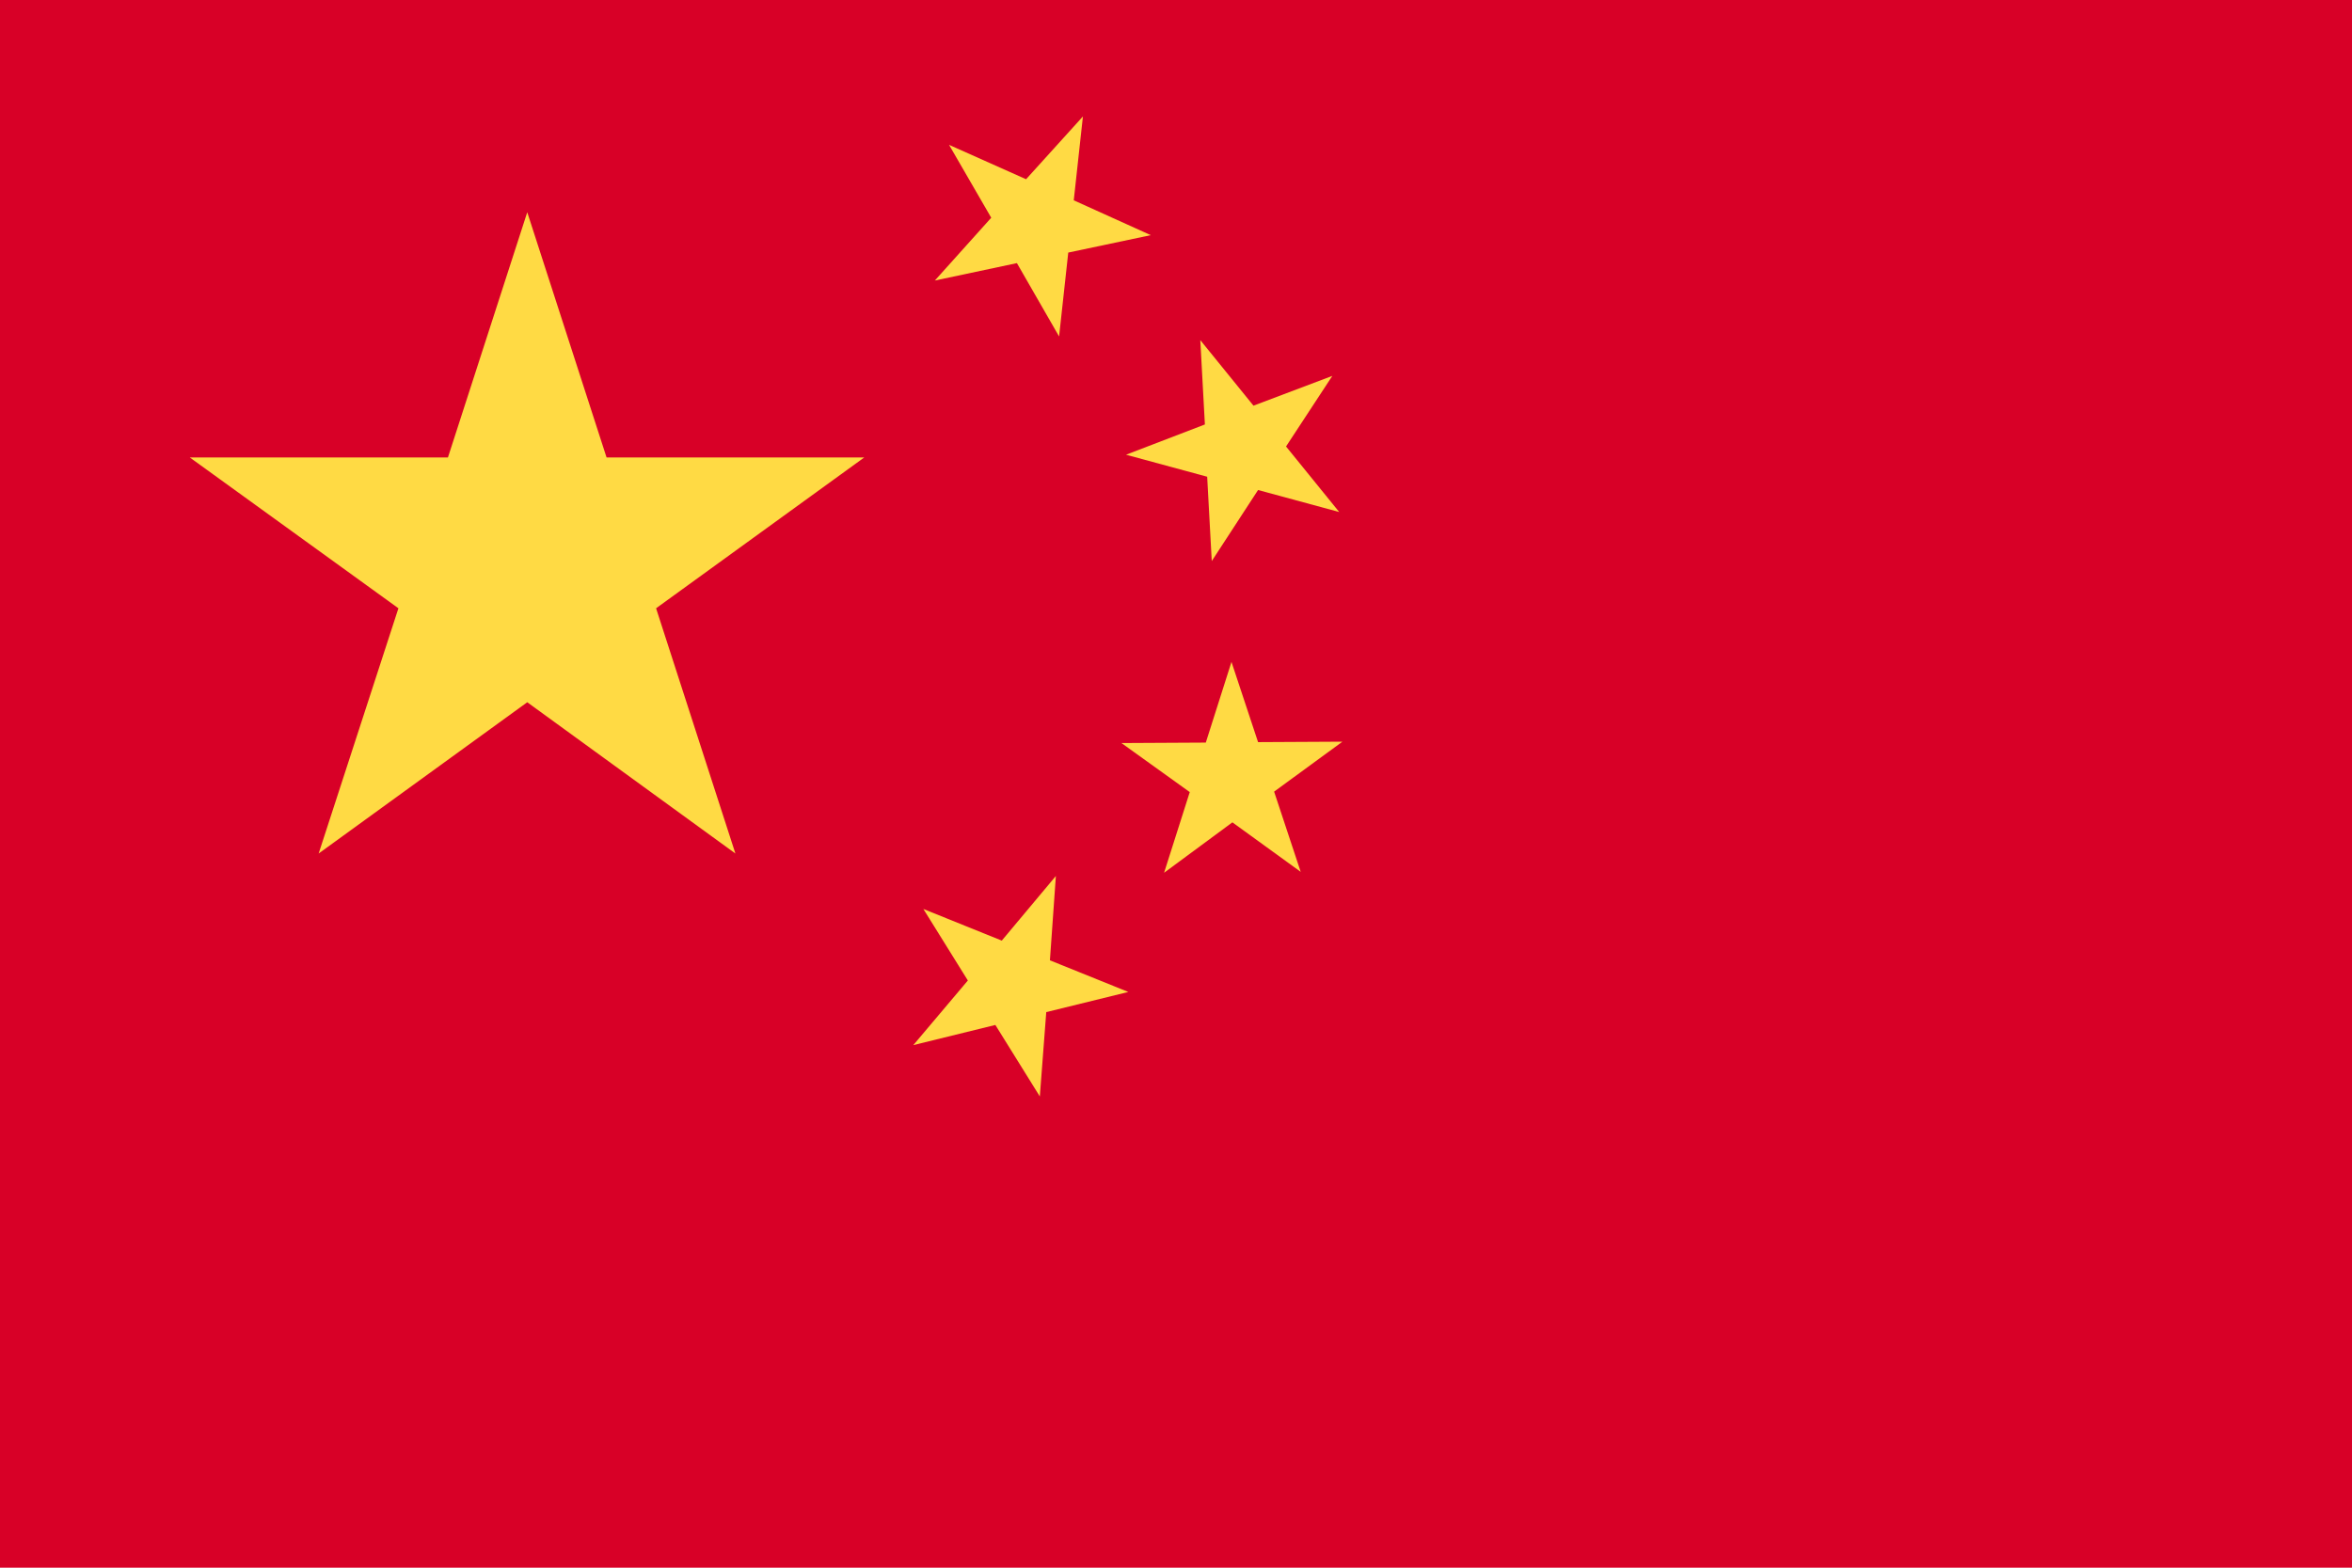
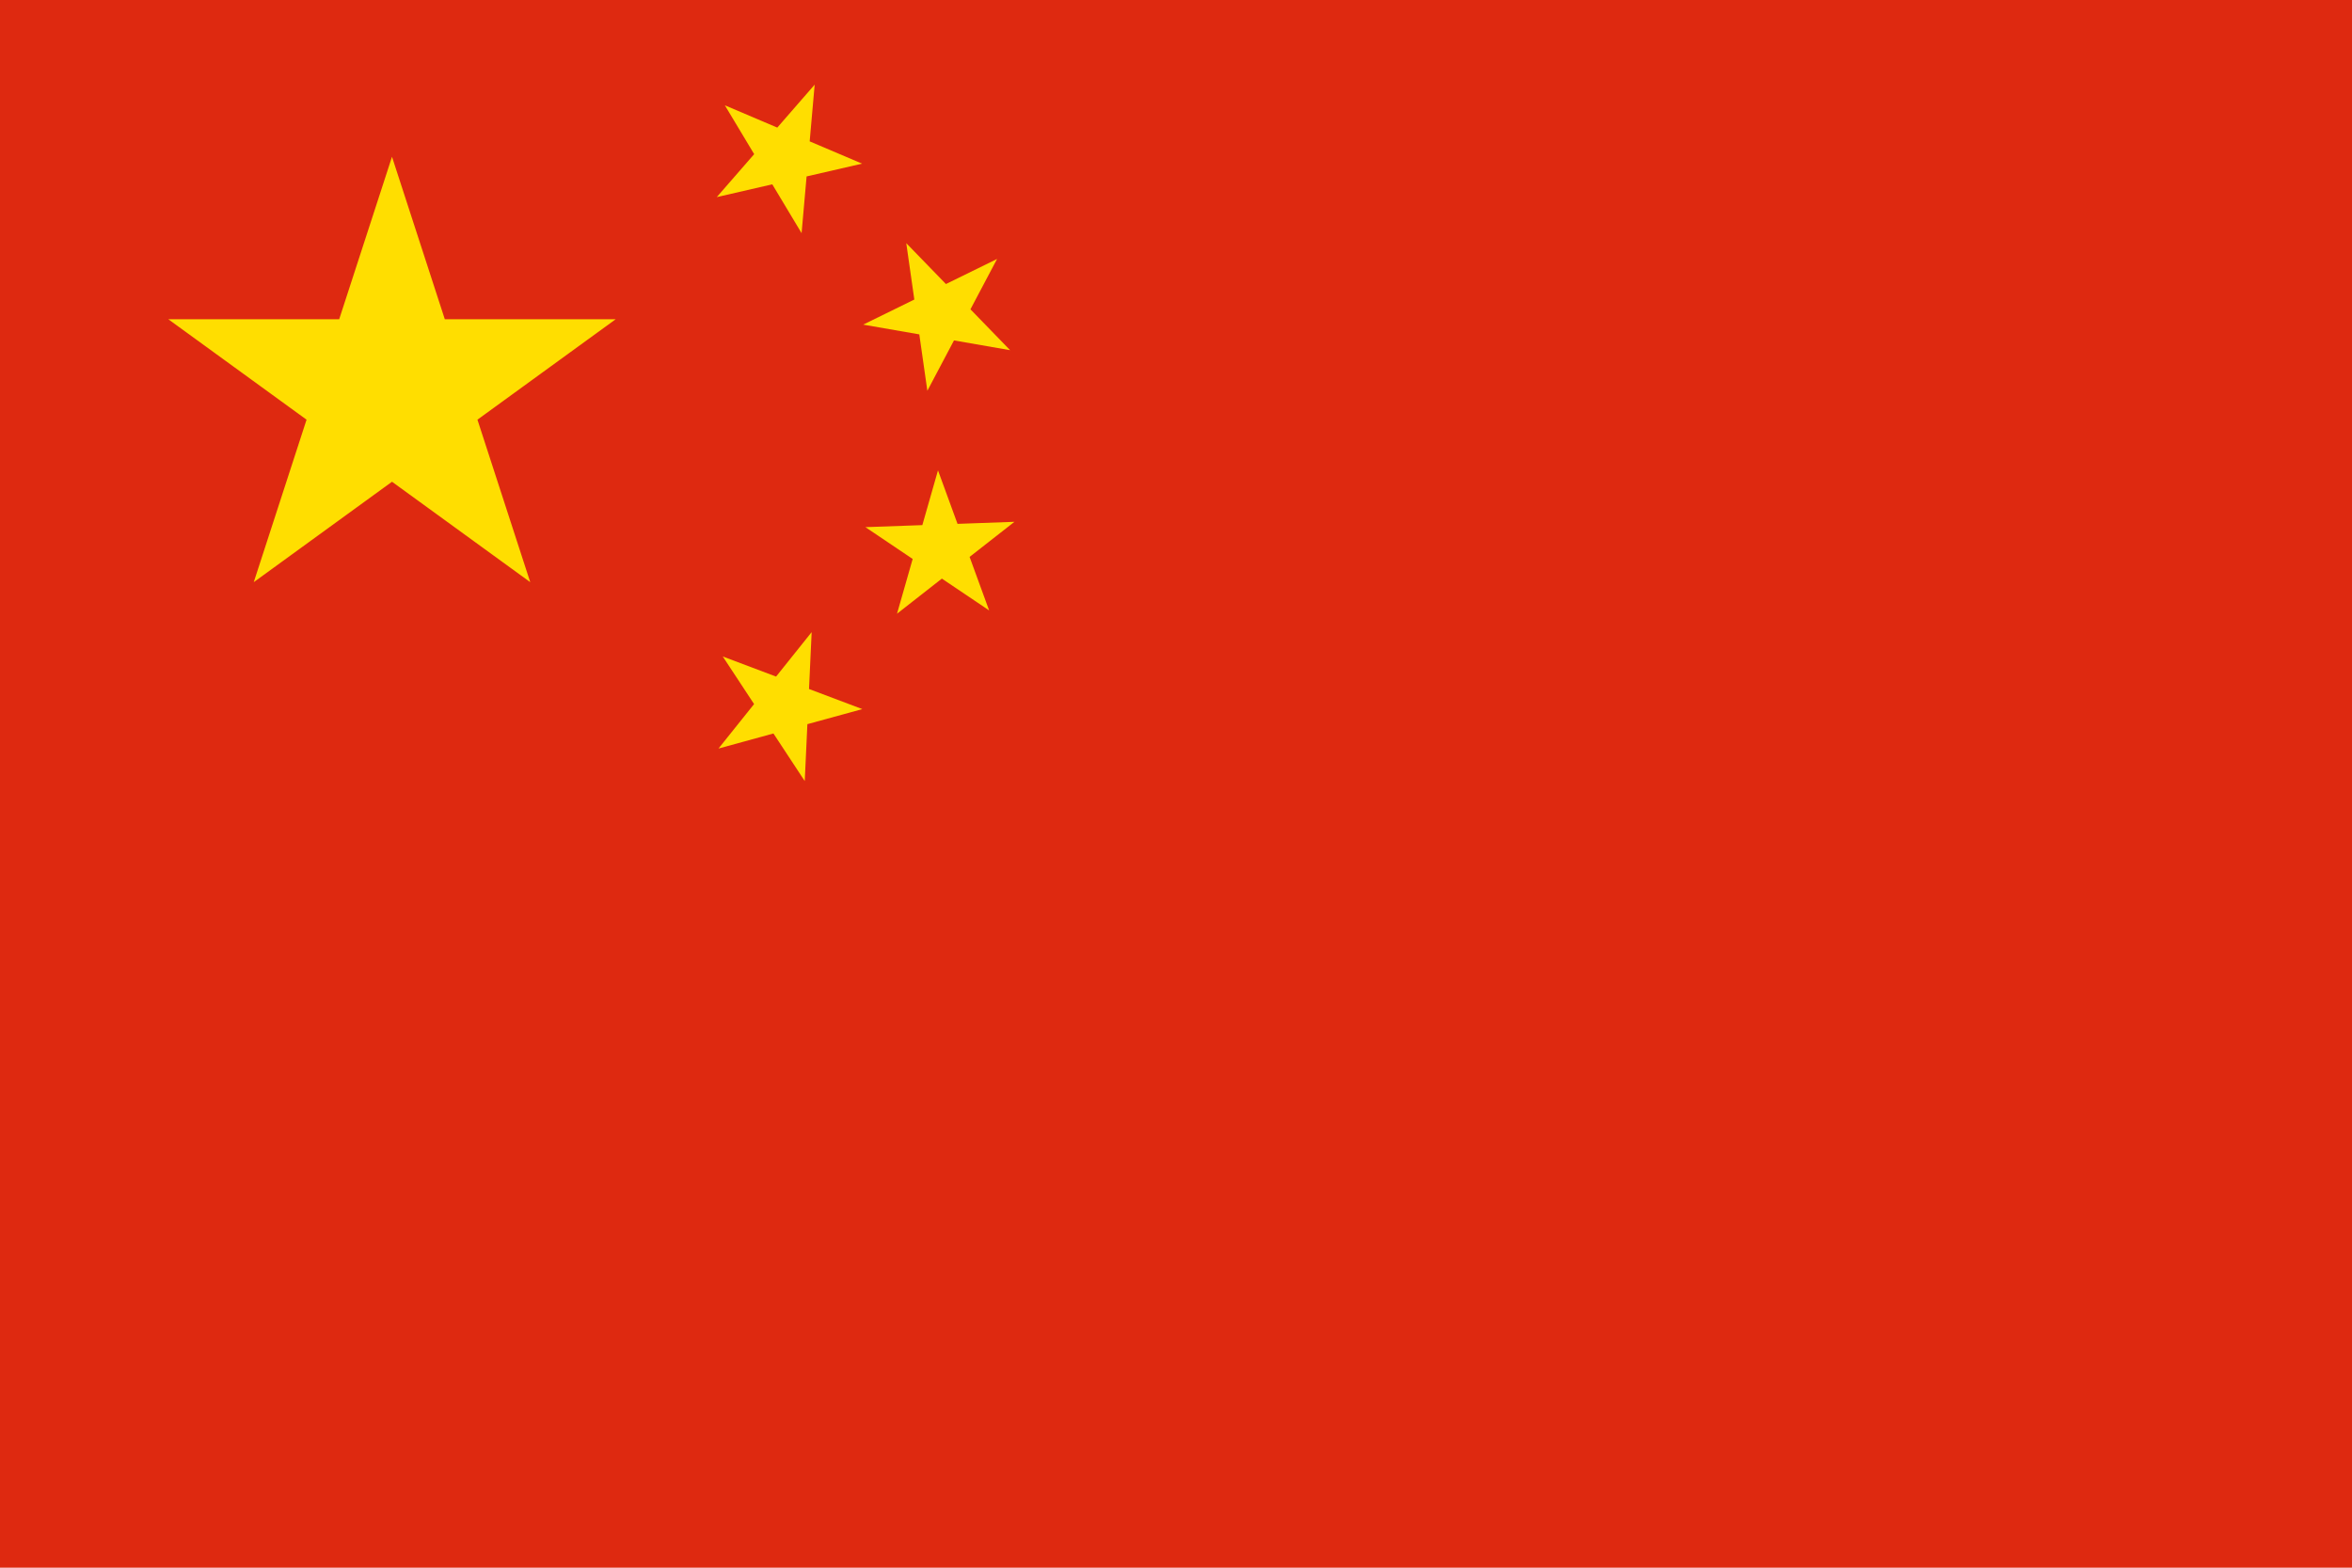
- <svg xmlns="http://www.w3.org/2000/svg" version="1.1" viewBox="0 0 513 342">
-   <rect fill="#D80027" width="513" height="342" />
-   <g fill="#FFDA44">
-     <polygon points="226.8,239.2 217.1,223.6 199.2,228 211.1,213.9 201.4,198.3 218.5,205.2 230.3,191.1 229,209.5   246.1,216.4 228.2,220.8  " />
-     <polygon points="290.6,82 280.5,97.4 292.1,111.7 274.4,106.9 264.3,122.4 263.3,104 245.6,99.2 262.8,92.6   261.8,74.2 273.4,88.5  " />
-     <polygon points="236.2,25.4 234.2,43.7 251,51.3 233,55.1 231,73.4 221.8,57.4 203.9,61.2 216.2,47.5 207,31.6   223.8,39.1  " />
-     <polygon points="292.8,161.8 277.9,172.7 283.7,190.2 268.8,179.4 253.9,190.4 259.5,172.8 244.6,162.1 263,162   268.6,144.4 274.4,161.9  " />
-     <polygon points="115,46.3 132.3,99.8 188.5,99.8 143.1,132.7 160.4,186.2 115,153.2 69.5,186.2 86.9,132.7 41.4,99.8  97.7,99.8 " />
+ <svg xmlns="http://www.w3.org/2000/svg" viewBox="0 0 513 342">
+   <rect width="513" height="342" fill="#de2910" />
+   <g fill="#ffde00">
+     <polygon points="85.500,34.200 97.018,69.647 134.289,69.647 104.136,91.555 115.653,127.003 85.500,105.095 55.347,127.003 66.864,91.555 36.711,69.647 73.982,69.647" />
+     <polygon points="156.337,42.998 164.494,33.627 158.102,22.973 169.535,27.835 177.691,18.464 176.601,30.840 188.034,35.701 175.927,38.488 174.836,50.864 168.444,40.211" />
+     <polygon points="188.272,70.818 199.426,65.347 197.669,53.048 206.320,61.965 217.474,56.493 211.666,67.476 220.317,76.394 208.077,74.264 202.269,85.247 200.512,72.948" />
+     <polygon points="188.758,115.002 201.174,114.557 204.587,102.611 208.847,114.282 221.263,113.836 211.480,121.494 215.741,133.165 205.434,126.227 195.651,133.886 199.064,121.940" />
+     <polygon points="157.647,143.218 169.272,147.601 177.033,137.900 176.457,150.310 188.082,154.694 176.100,157.980 175.524,170.391 168.696,160.012 156.714,163.298 164.475,153.597" />
  </g>
</svg>
